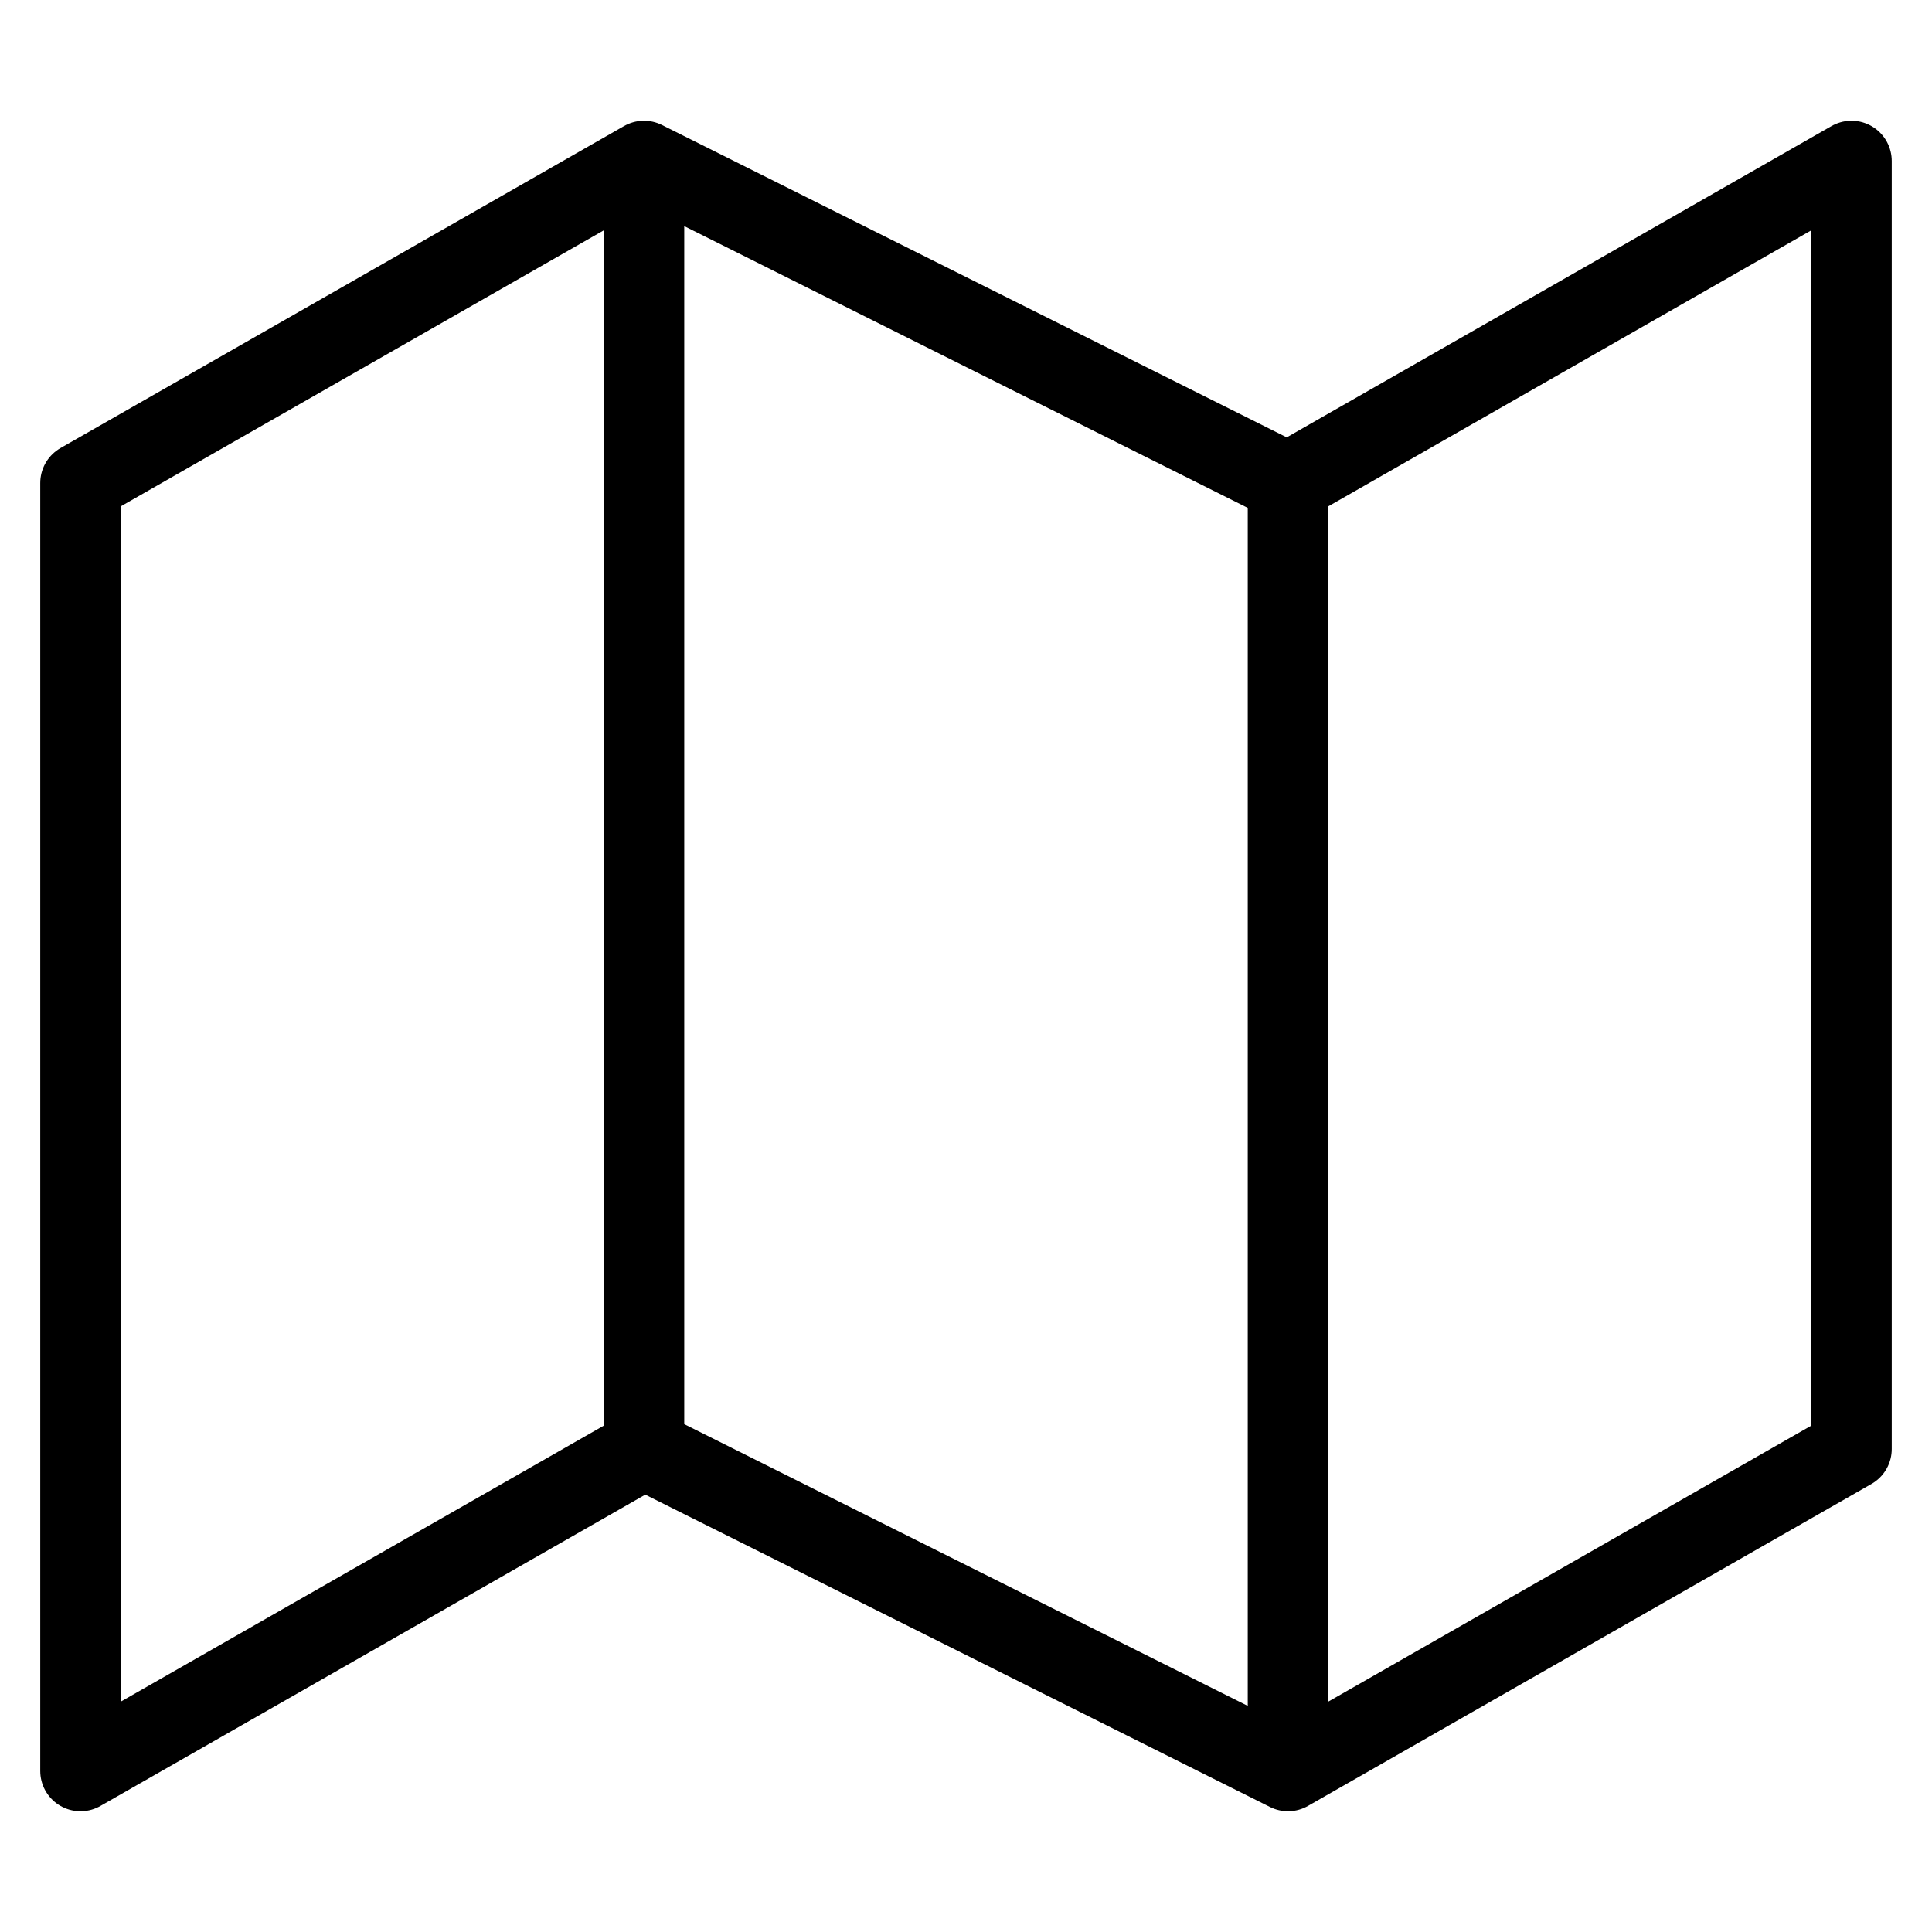
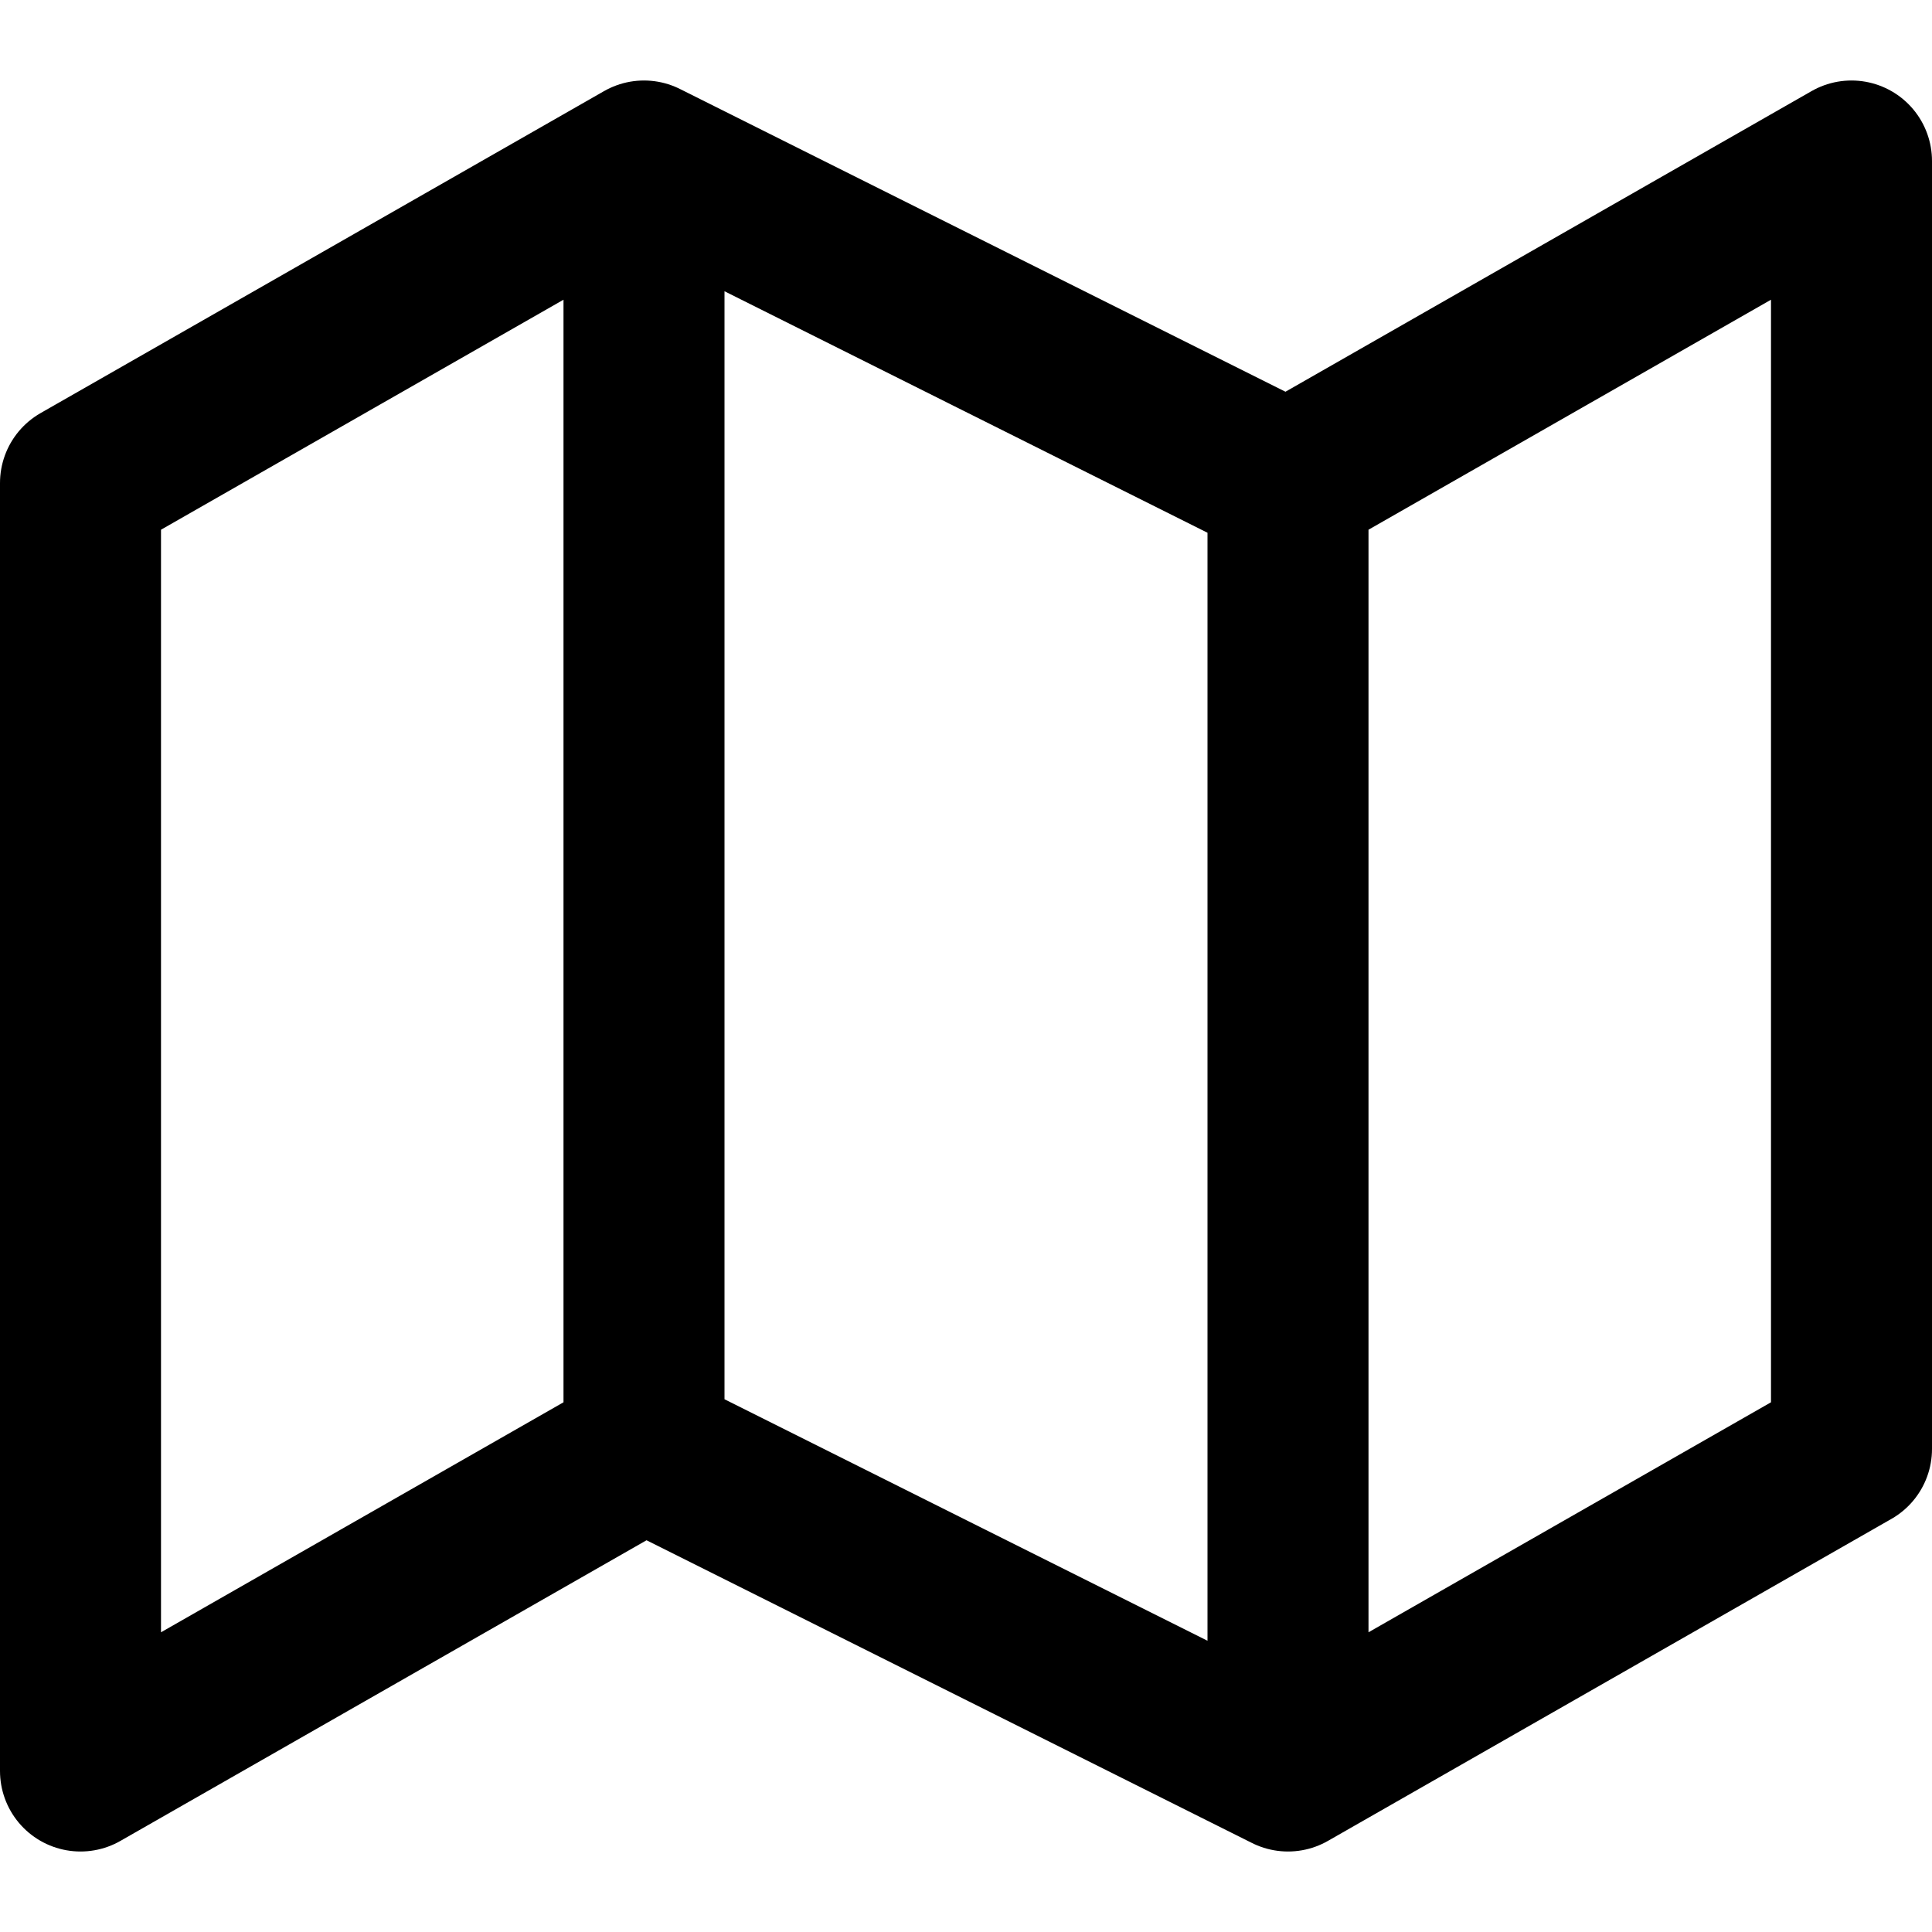
- <svg xmlns="http://www.w3.org/2000/svg" fill="none" stroke="currentColor" stroke-linecap="round" stroke-linejoin="round" viewBox="0 0 24 24" width="20" height="20">
-   <path d="M1 6v16l7-4 8 4 7-4V2l-7 4-8-4-7 4zm7-4v16m8-12v16" />
+ <svg xmlns="http://www.w3.org/2000/svg" fill="none" stroke="currentColor" stroke-width="2" stroke-linecap="round" stroke-linejoin="round" viewBox="0 0 24 24" width="20" height="20">
+   <path d="M1 6v16l7-4 8 4 7-4V2l-7 4-8-4-7 4zM8 2v16M16 6v16" />
</svg>
